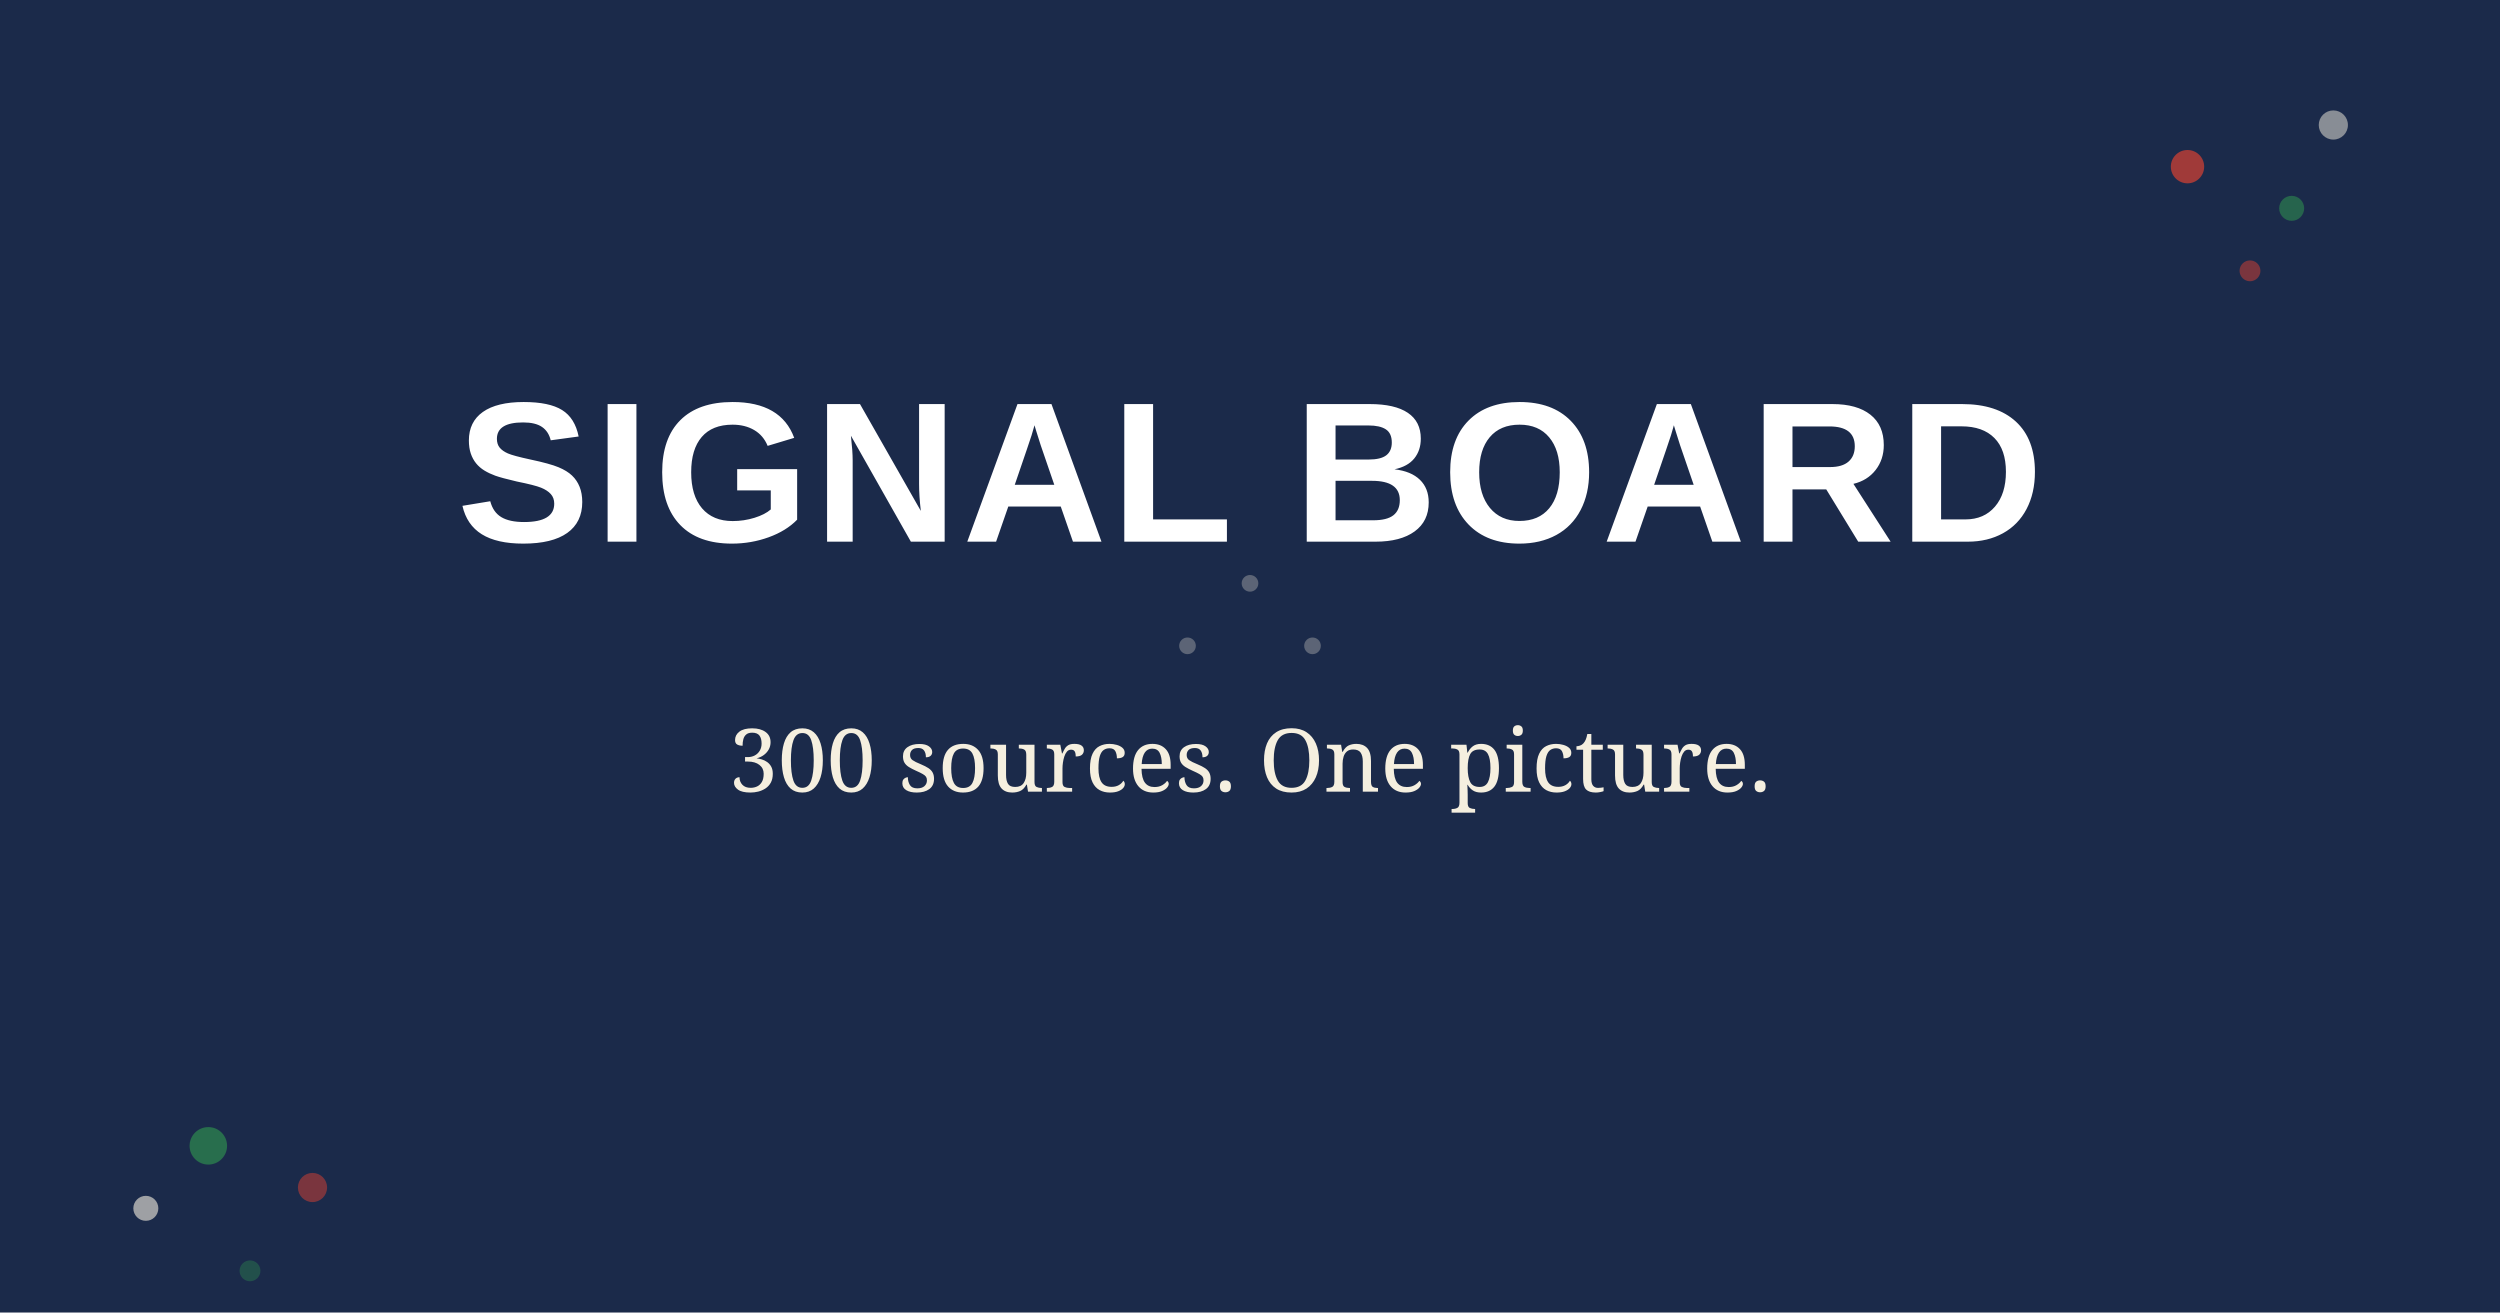
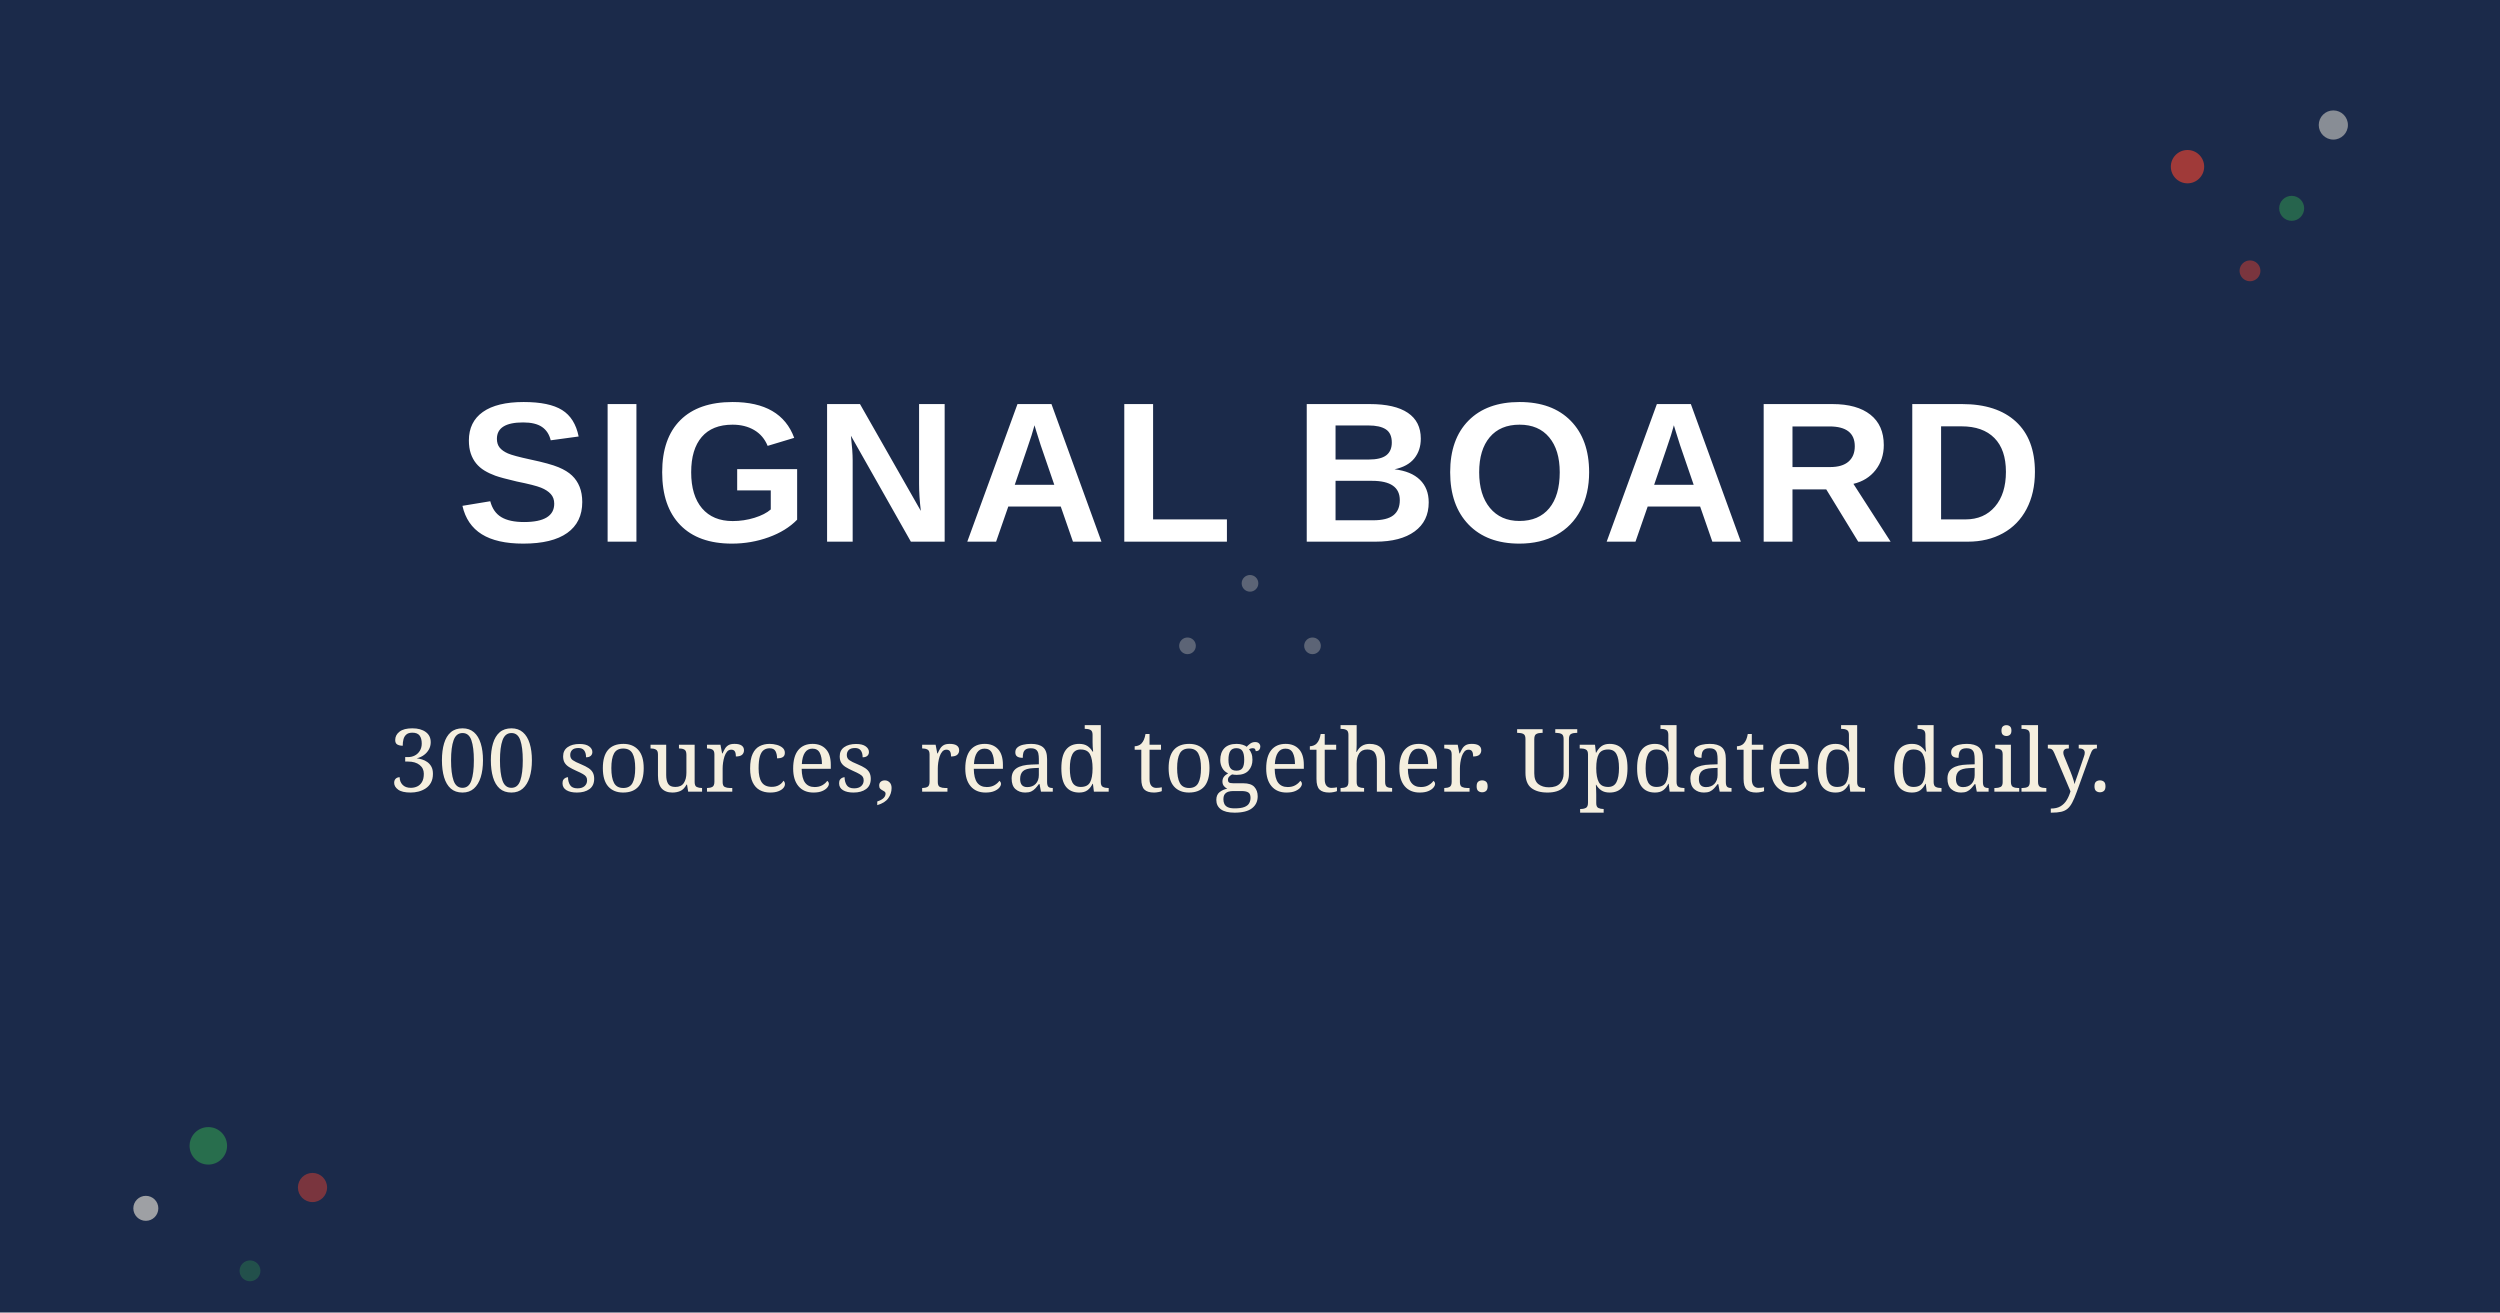
<svg xmlns="http://www.w3.org/2000/svg" width="1200" height="630" viewBox="0 0 1200 630">
  <rect width="1200" height="630" fill="#1B2A4A" />
  <circle cx="1050" cy="80" r="8" fill="#D94032" opacity="0.7" />
  <circle cx="1100" cy="100" r="6" fill="#2D8A4E" opacity="0.6" />
  <circle cx="1120" cy="60" r="7" fill="#F5EFDF" opacity="0.5" />
  <circle cx="1080" cy="130" r="5" fill="#D94032" opacity="0.5" />
  <circle cx="100" cy="550" r="9" fill="#2D8A4E" opacity="0.7" />
  <circle cx="70" cy="580" r="6" fill="#F5EFDF" opacity="0.6" />
  <circle cx="150" cy="570" r="7" fill="#D94032" opacity="0.5" />
  <circle cx="120" cy="610" r="5" fill="#2D8A4E" opacity="0.4" />
  <circle cx="600" cy="280" r="4" fill="#F5EFDF" opacity="0.3" />
  <circle cx="630" cy="310" r="4" fill="#F5EFDF" opacity="0.3" />
  <circle cx="570" cy="310" r="4" fill="#F5EFDF" opacity="0.3" />
  <text x="600" y="260" font-family="Arial, sans-serif" font-size="96" font-weight="bold" text-anchor="middle" fill="white" letter-spacing="2">
    SIGNAL BOARD
  </text>
  <text x="600" y="380" font-family="Georgia, serif" font-size="42" text-anchor="middle" fill="#F5EFDF">
-     300 sources. One picture.
+     300 sources, read together. Updated daily.
  </text>
</svg>
